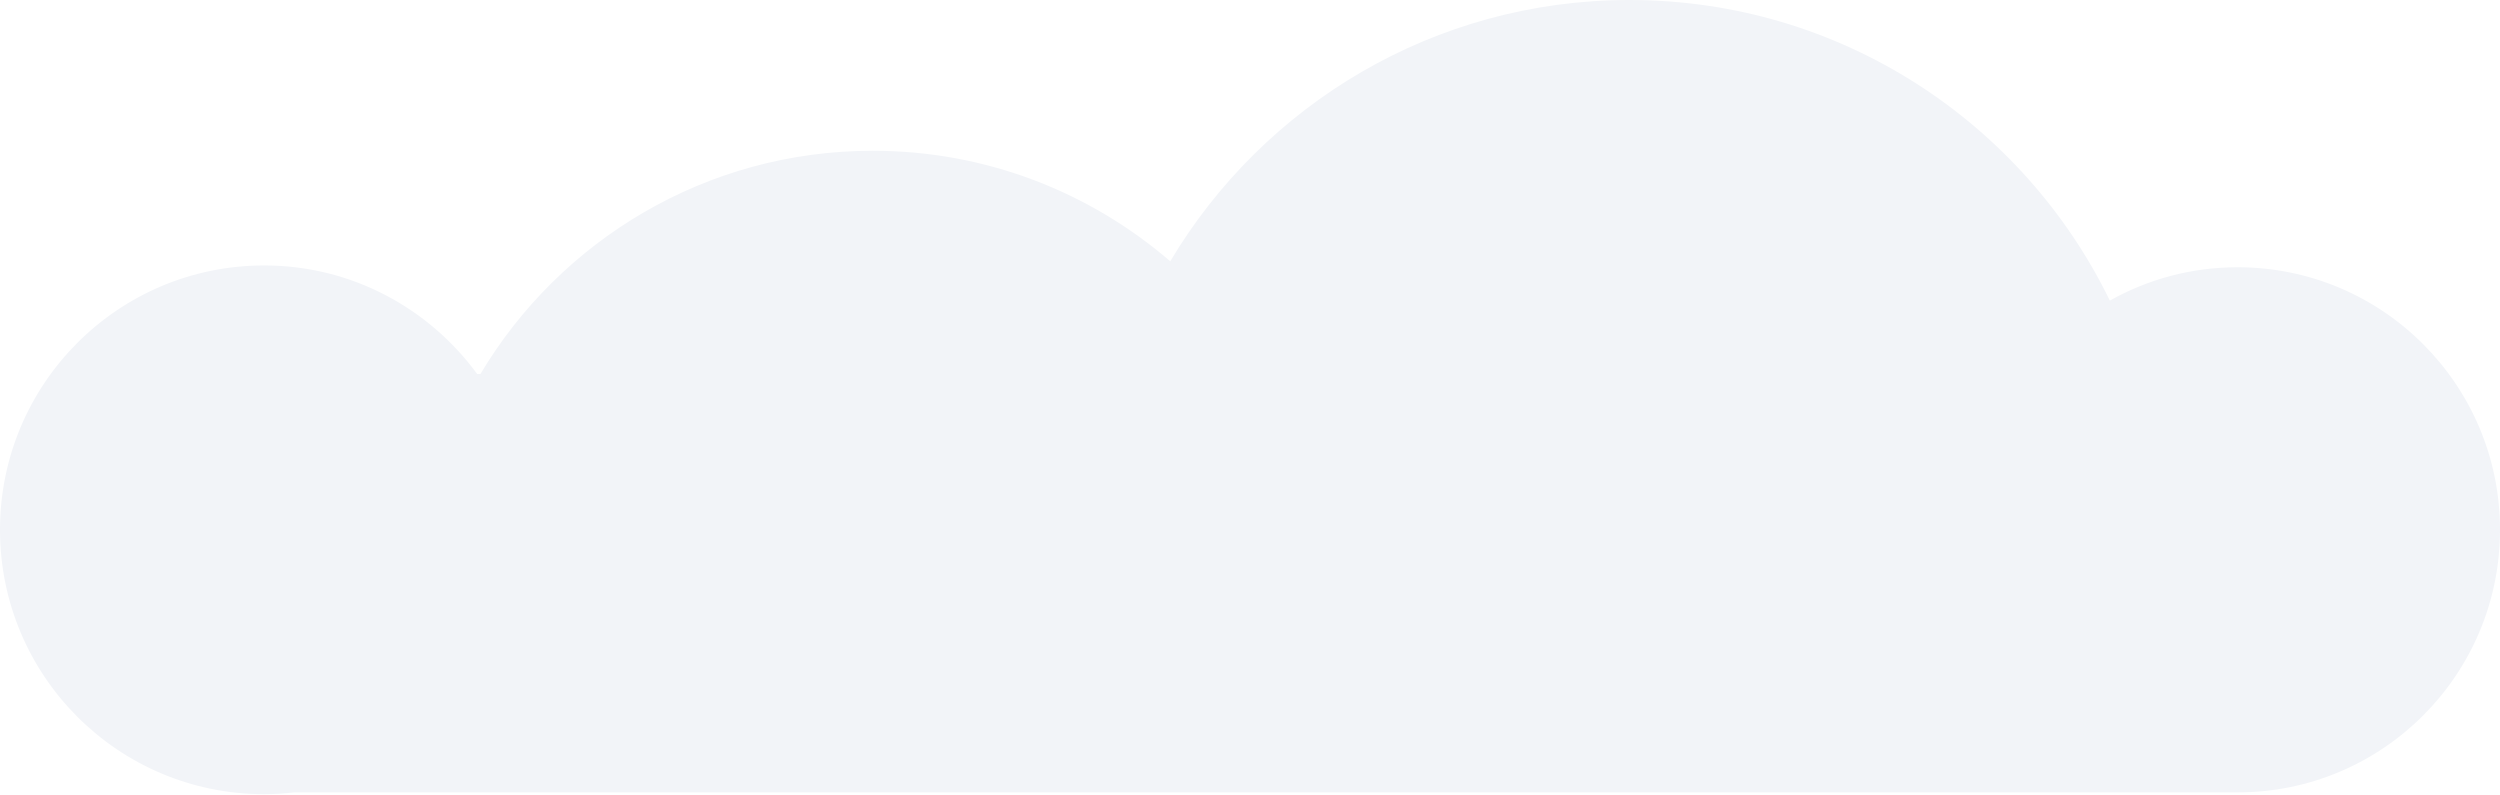
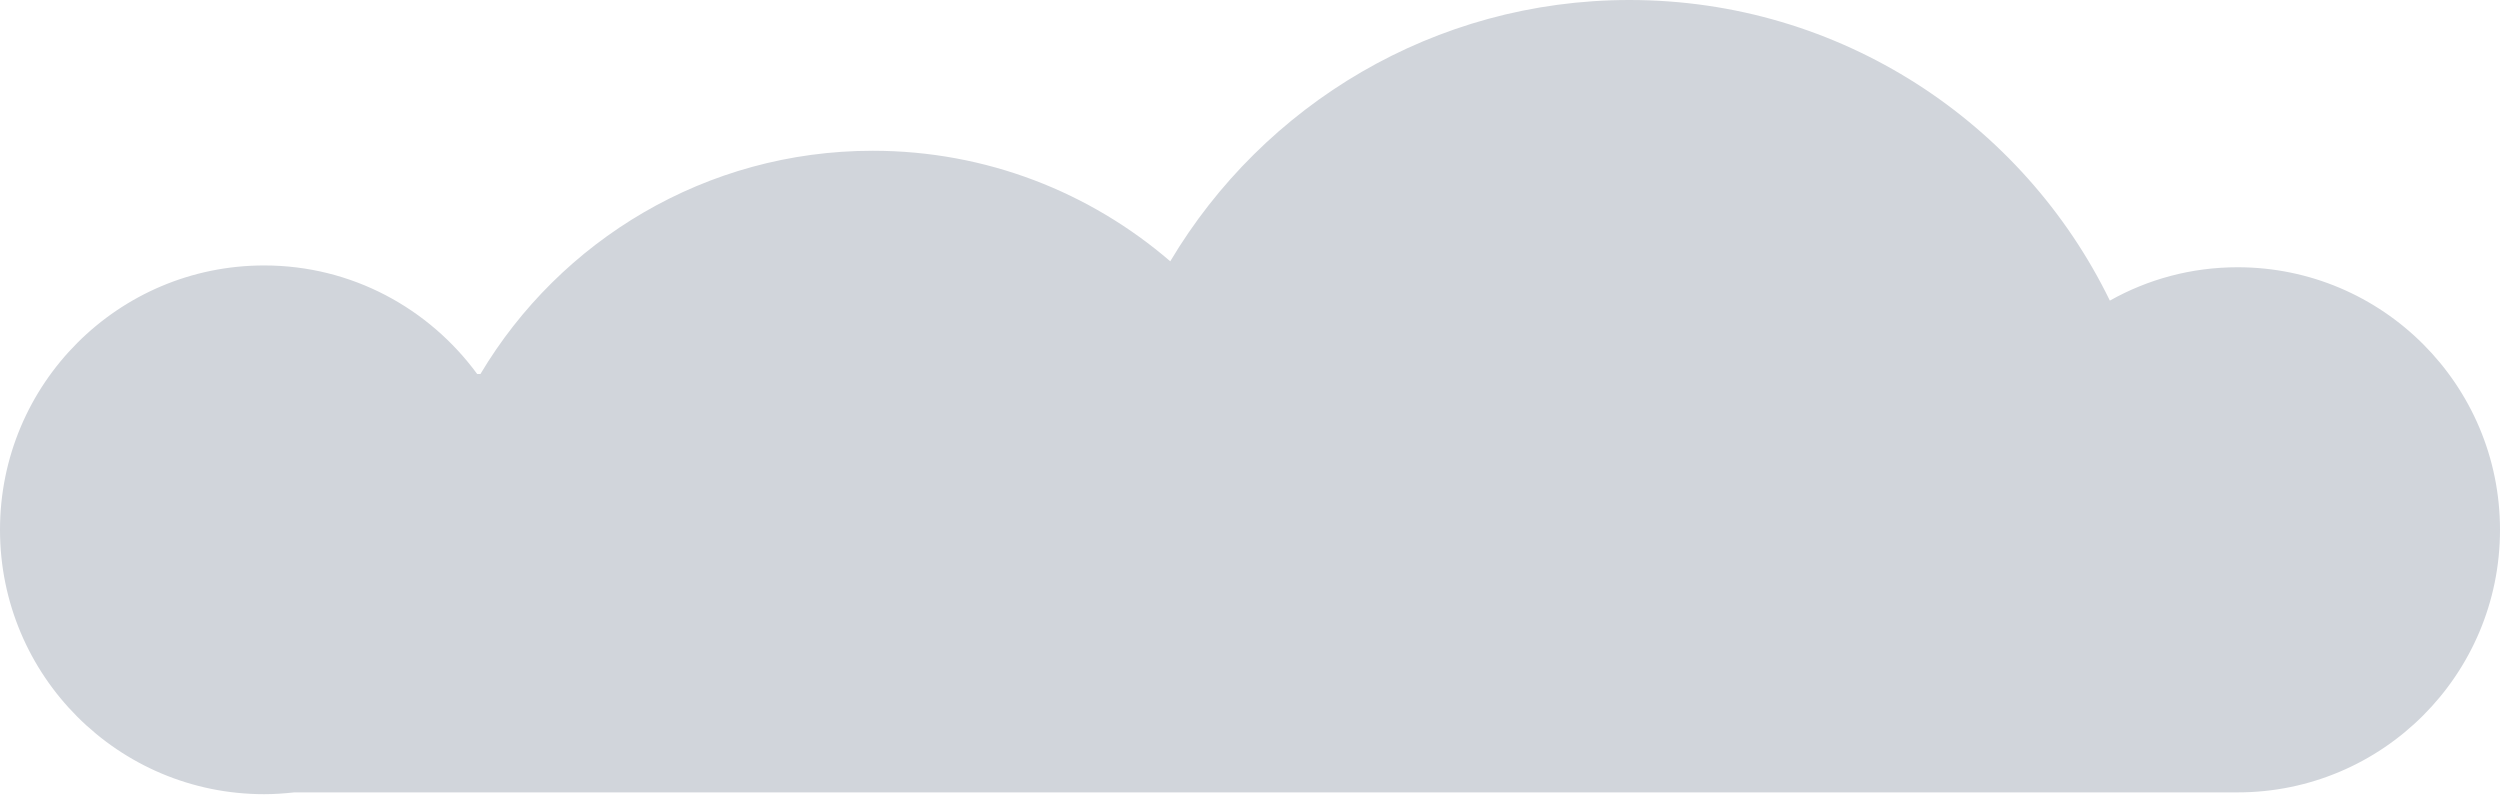
<svg xmlns="http://www.w3.org/2000/svg" width="447" height="142" viewBox="0 0 447 142" fill="none">
-   <path d="M400.086 47.785C391.773 47.785 384.008 49.945 377.242 53.75C361.744 21.925 329.104 0 291.341 0C256.446 0 225.9 18.733 209.242 46.721C194.936 34.404 176.377 26.956 156.046 26.956C126.241 26.956 100.142 42.98 85.901 66.873H85.321C76.718 55.136 62.895 47.462 47.236 47.462C21.137 47.462 0 68.614 0 94.731C0 120.848 21.137 142 47.236 142C49.072 142 50.844 141.871 52.617 141.678H400.086C425.992 141.678 447 120.655 447 94.731C447 68.807 425.992 47.785 400.086 47.785Z" fill="#F2F4F8" />
+   <path d="M400.086 47.785C391.773 47.785 384.008 49.945 377.242 53.75C361.744 21.925 329.104 0 291.341 0C256.446 0 225.9 18.733 209.242 46.721C194.936 34.404 176.377 26.956 156.046 26.956C126.241 26.956 100.142 42.98 85.901 66.873H85.321C76.718 55.136 62.895 47.462 47.236 47.462C21.137 47.462 0 68.614 0 94.731C0 120.848 21.137 142 47.236 142C49.072 142 50.844 141.871 52.617 141.678H400.086C425.992 141.678 447 120.655 447 94.731C447 68.807 425.992 47.785 400.086 47.785Z" fill="#D1D5DB" />
</svg>
